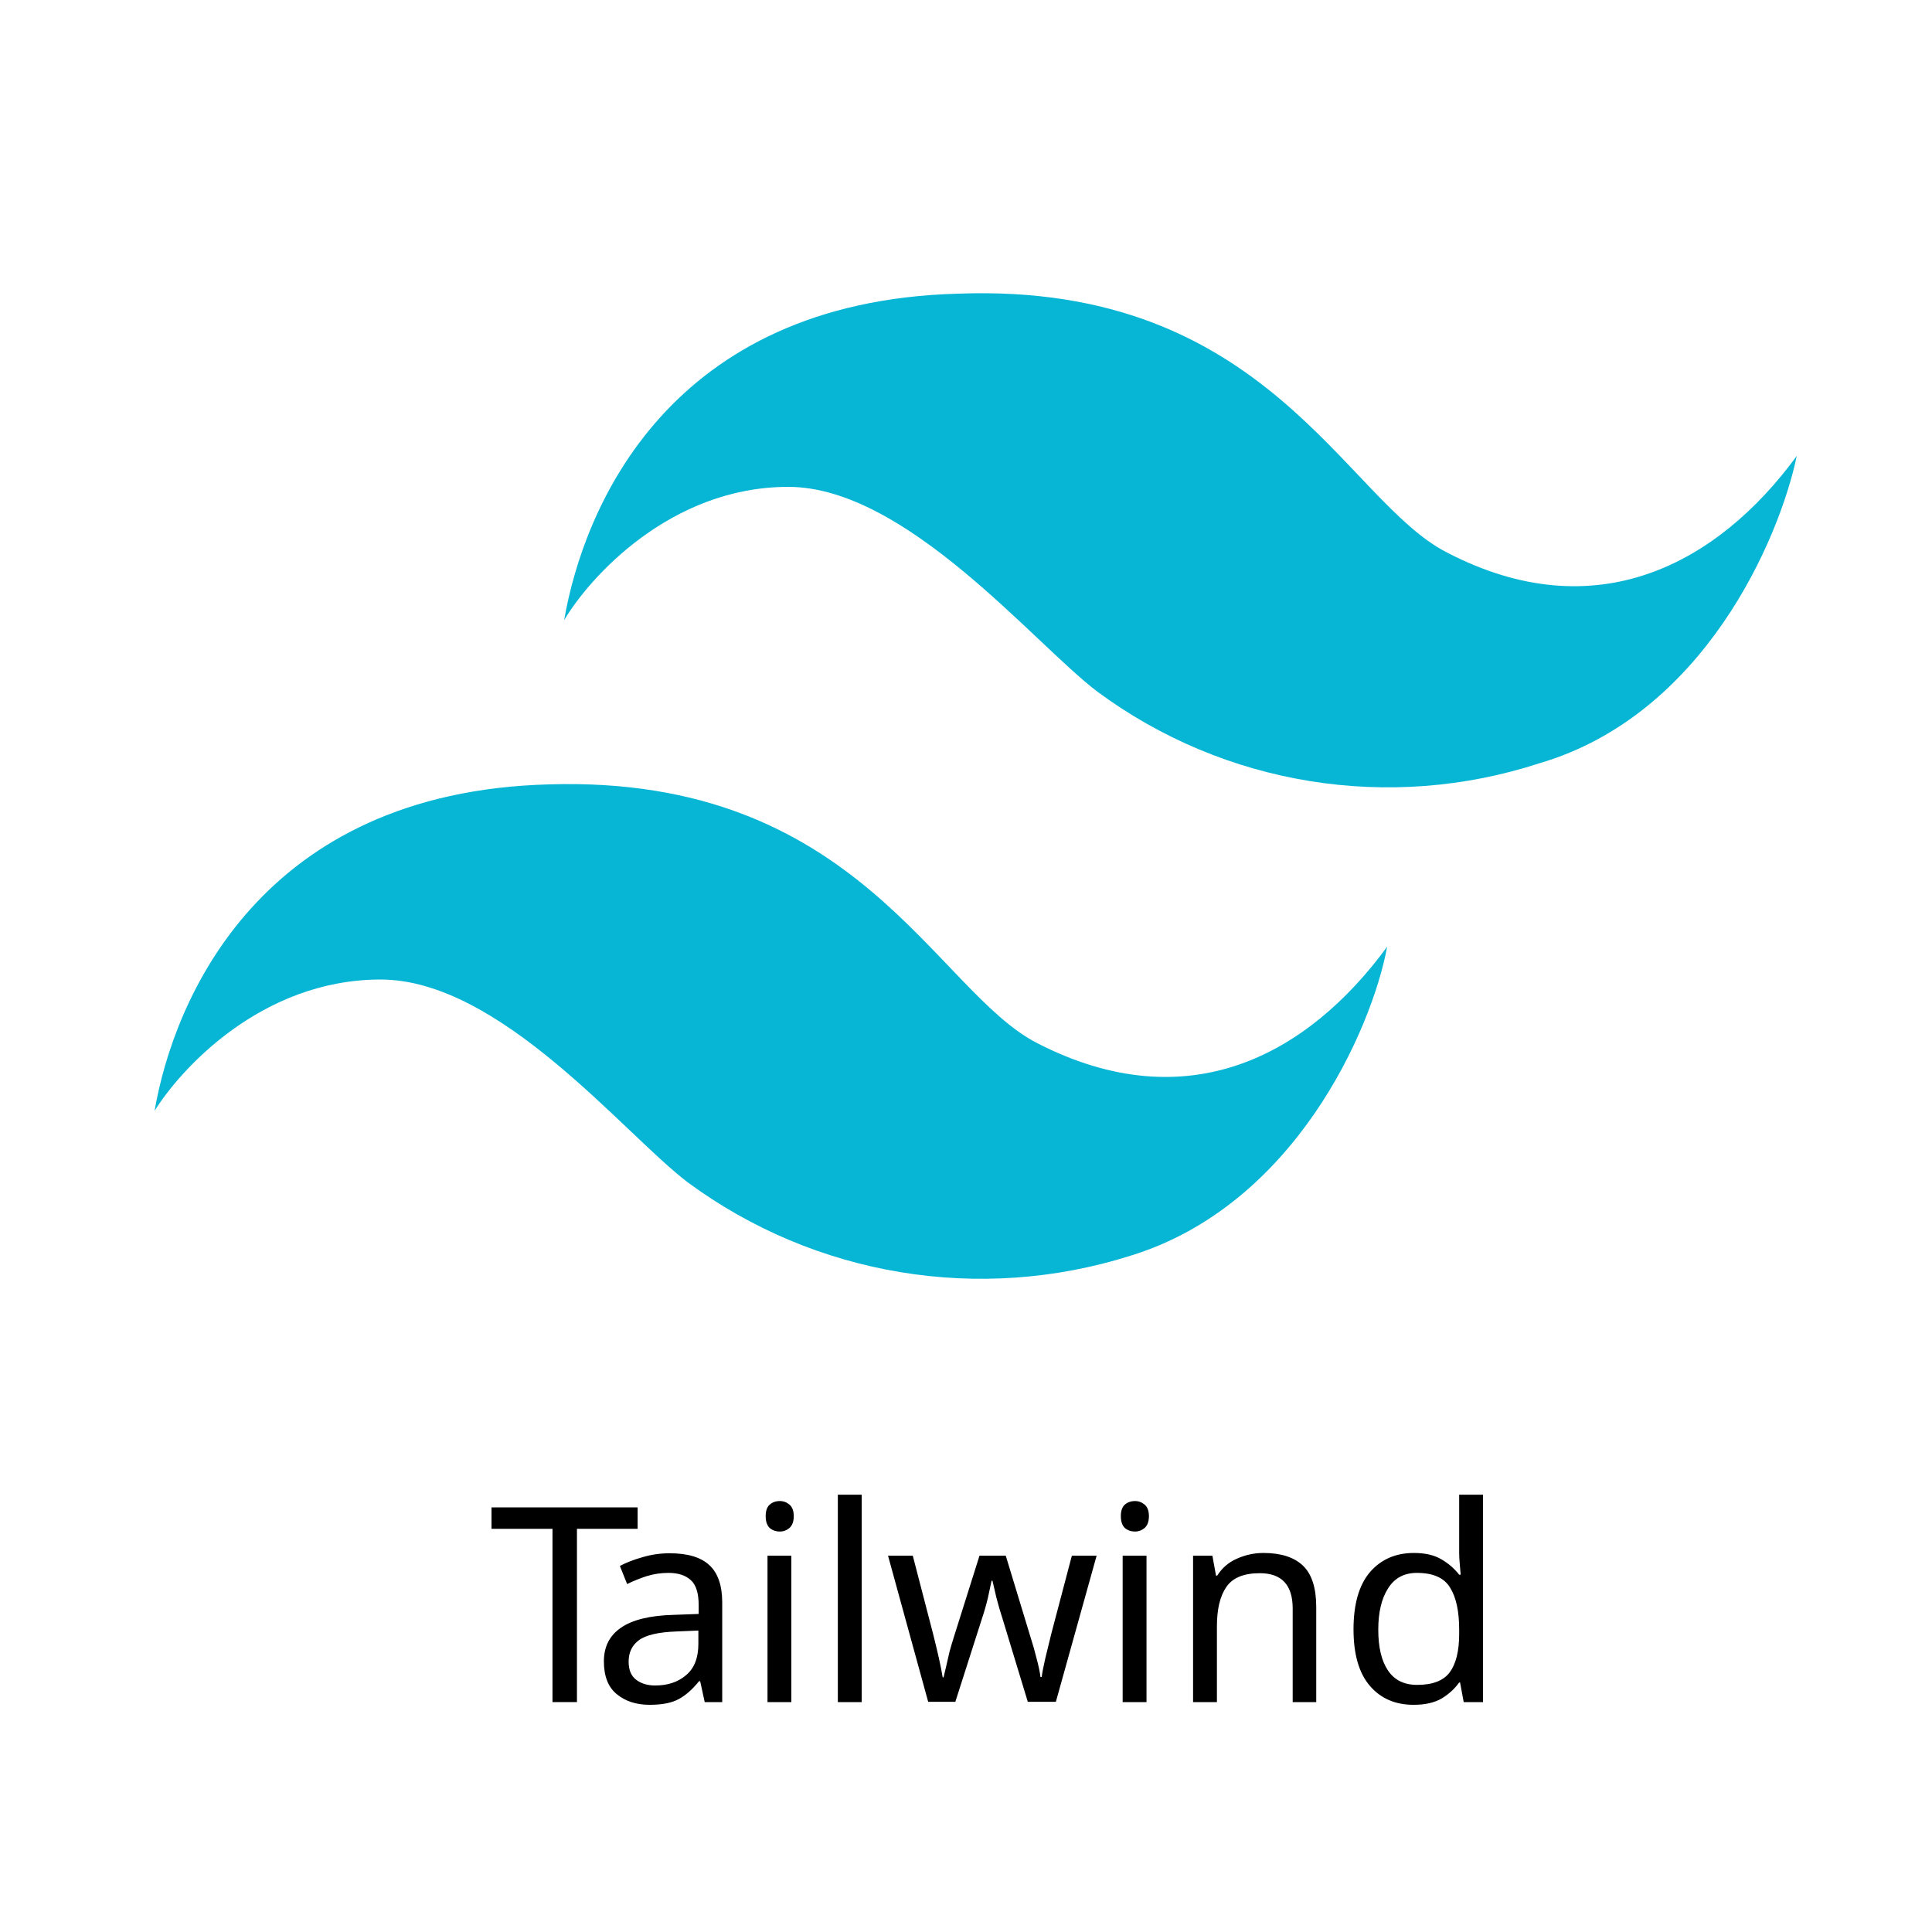
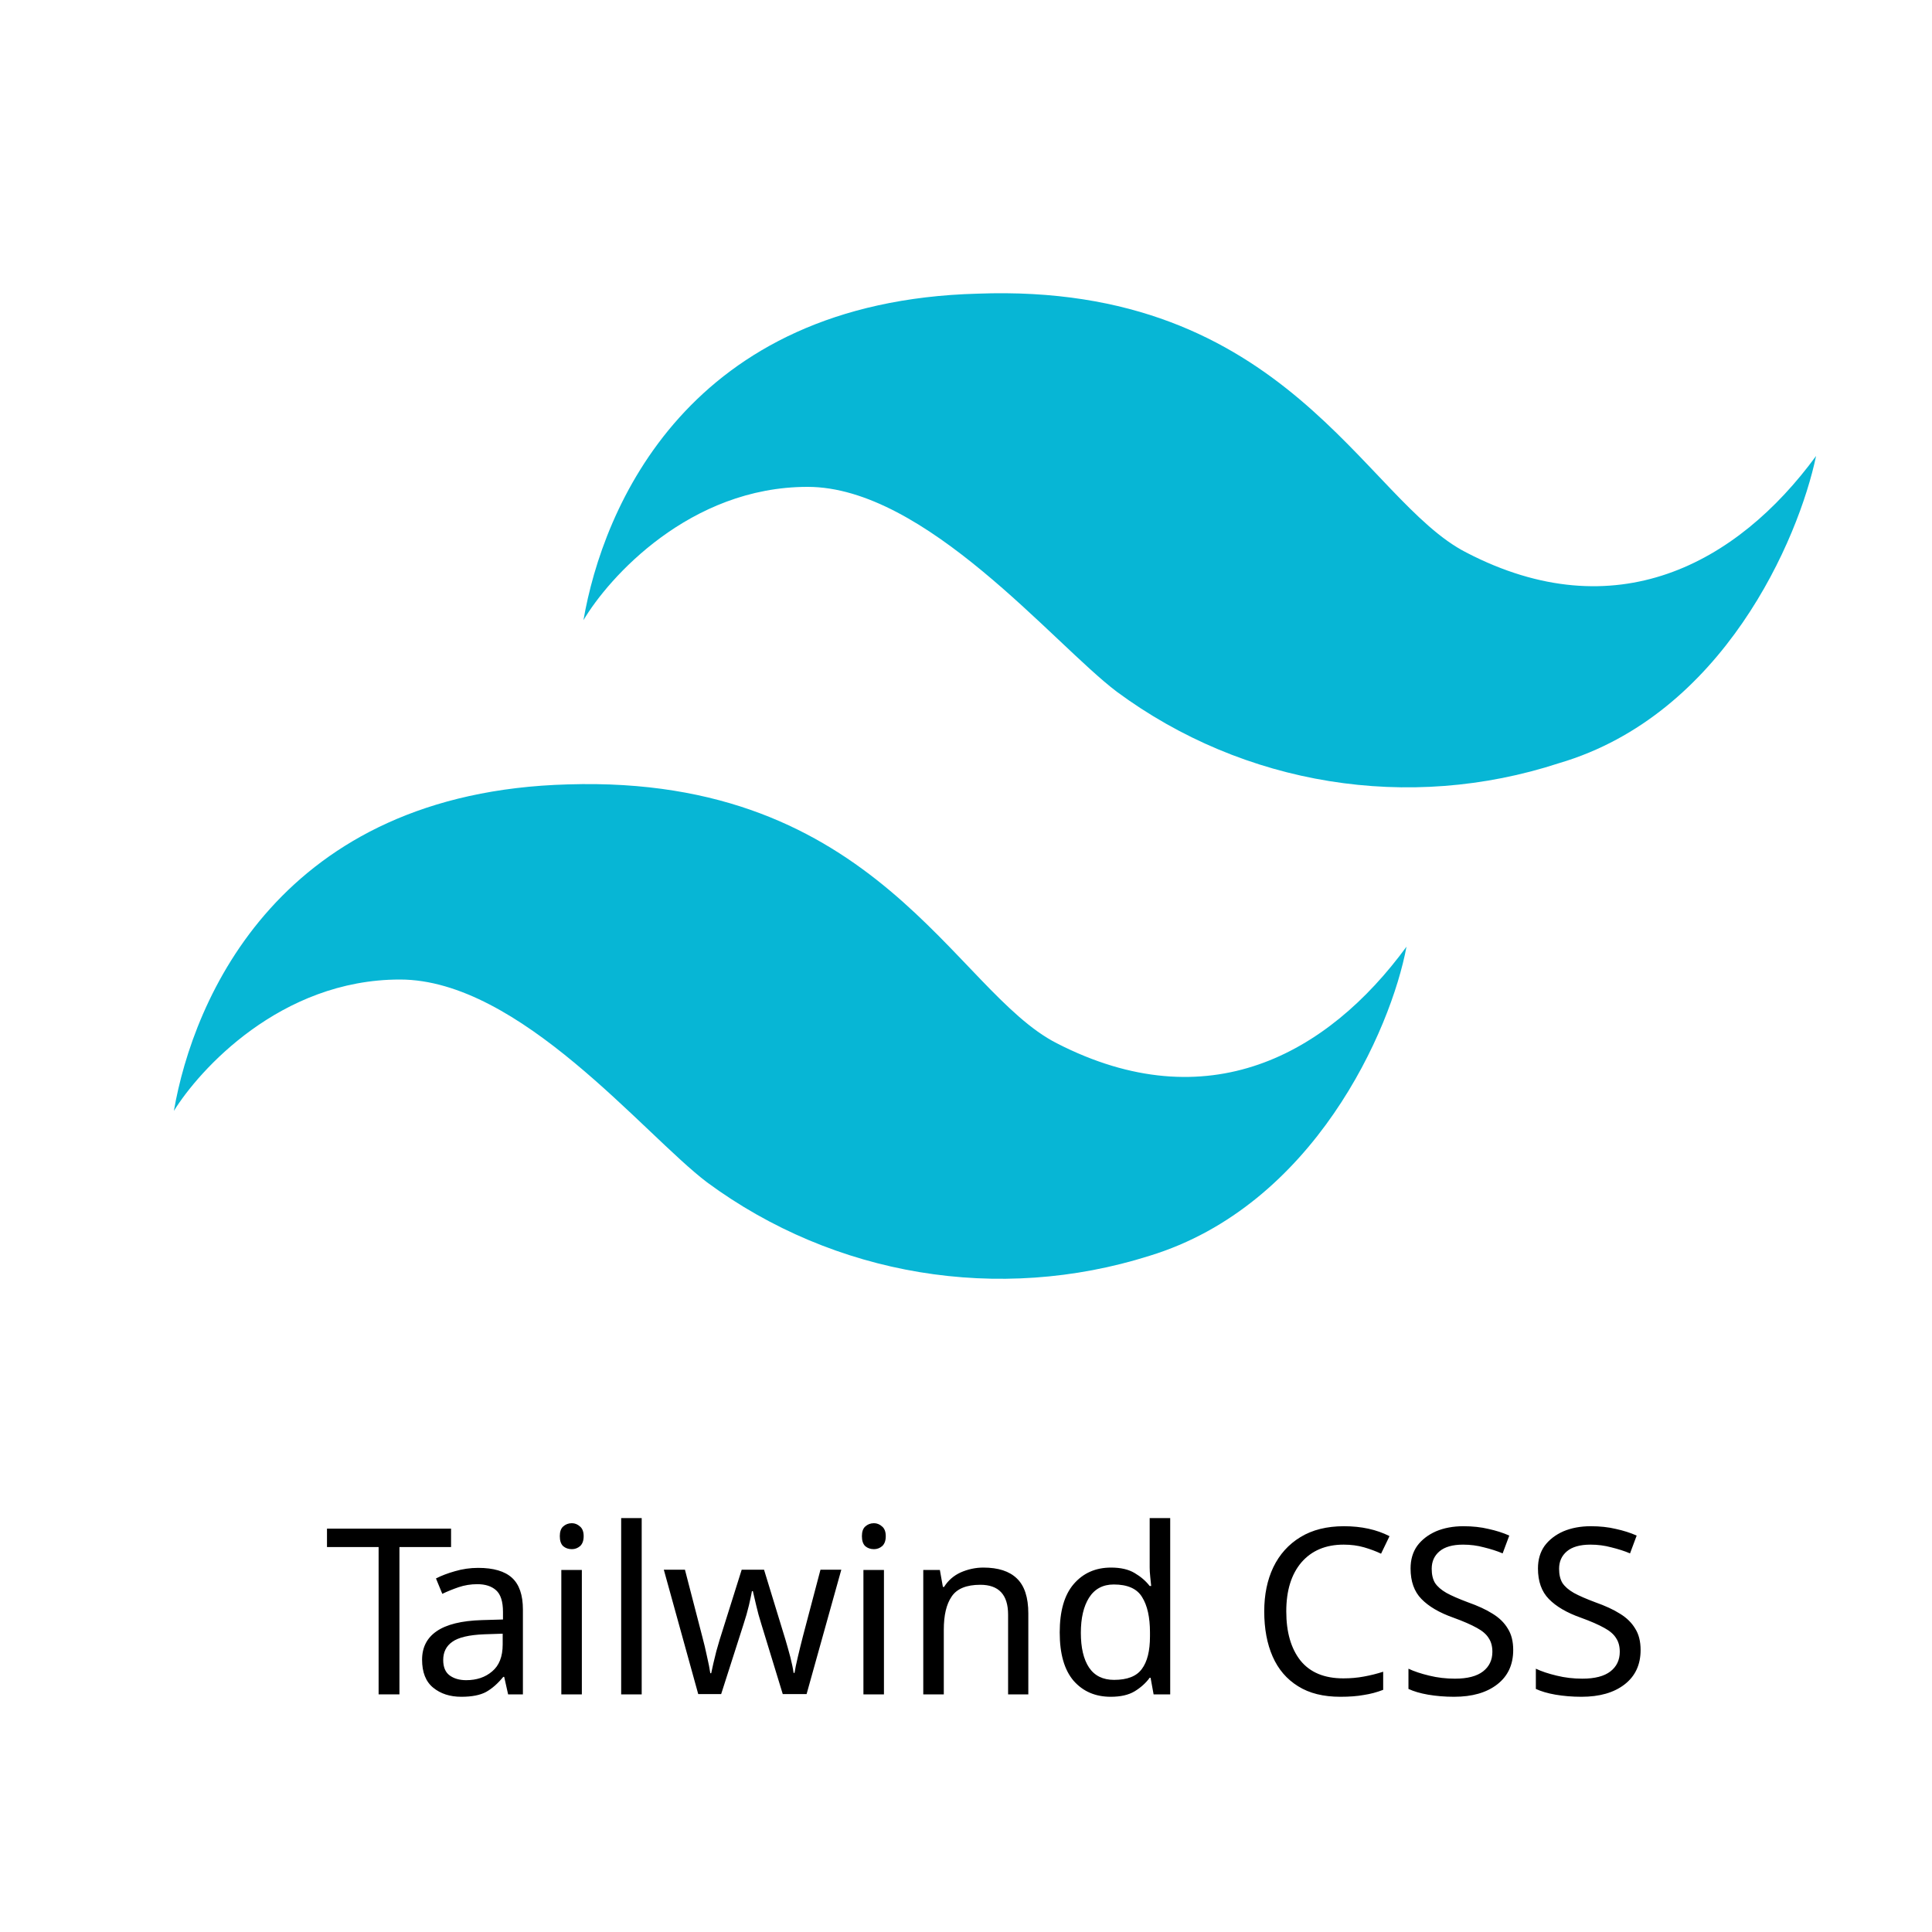
<svg xmlns="http://www.w3.org/2000/svg" id="Capa_1" data-name="Capa 1" viewBox="0 0 100 100">
-   <path d="M49.6,15.2c-15,.4-19.4,11.1-20.4,16.9,1.3-2.2,5.5-6.9,11.6-6.9s12.7,8.1,16,10.6a25.3,25.3,0,0,0,22.9,3.7C88.2,37,92.1,27.9,93,23.6c-4.1,5.6-10.4,9-18.1,5C69.6,25.9,65.6,14.6,49.6,15.2Z" fill="#07b6d5" />
-   <path d="M28.4,40.6C13.5,41,9,51.7,8,57.5c1.3-2.1,5.5-6.8,11.7-6.8s12.6,8,15.9,10.5A25.6,25.6,0,0,0,58.5,65C67,62.4,71,53.3,71.8,49c-4.1,5.6-10.3,9-18.1,5C48.4,51.3,44.4,40.1,28.4,40.6Z" fill="#07b6d5" />
-   <text transform="translate(25.3 88.1)" font-size="14.12" font-family="MicrosoftYaHeiUILight, Microsoft YaHei UI" letter-spacing="-0.17em">T<tspan x="5.3" y="0" letter-spacing="0em">ailwind</tspan>
+   <path d="M50.6,15.2c-15,.4-19.4,11.1-20.4,16.9,1.3-2.2,5.5-6.9,11.6-6.9s12.7,8.1,16,10.6a25.3,25.3,0,0,0,22.9,3.7C89.2,37,93.1,27.9,94,23.6c-4.1,5.6-10.4,9-18.1,5C70.6,25.9,66.6,14.6,50.6,15.2Z" fill="#07b6d5" />
+   <path d="M29.4,40.6C14.5,41,10,51.7,9,57.5c1.3-2.1,5.5-6.8,11.7-6.8s12.6,8,15.9,10.5A25.6,25.6,0,0,0,59.5,65C68,62.4,72,53.3,72.8,49c-4.1,5.6-10.3,9-18.1,5C49.4,51.3,45.4,40.1,29.4,40.6Z" fill="#07b6d5" />
+   <text transform="translate(16.8 87.7)" font-size="12.01" font-family="MicrosoftYaHeiUILight, Microsoft YaHei UI">
+     <tspan letter-spacing="-0.17em">T</tspan>
+     <tspan x="4.5" y="0">ailwind CSS</tspan>
  </text>
</svg>
